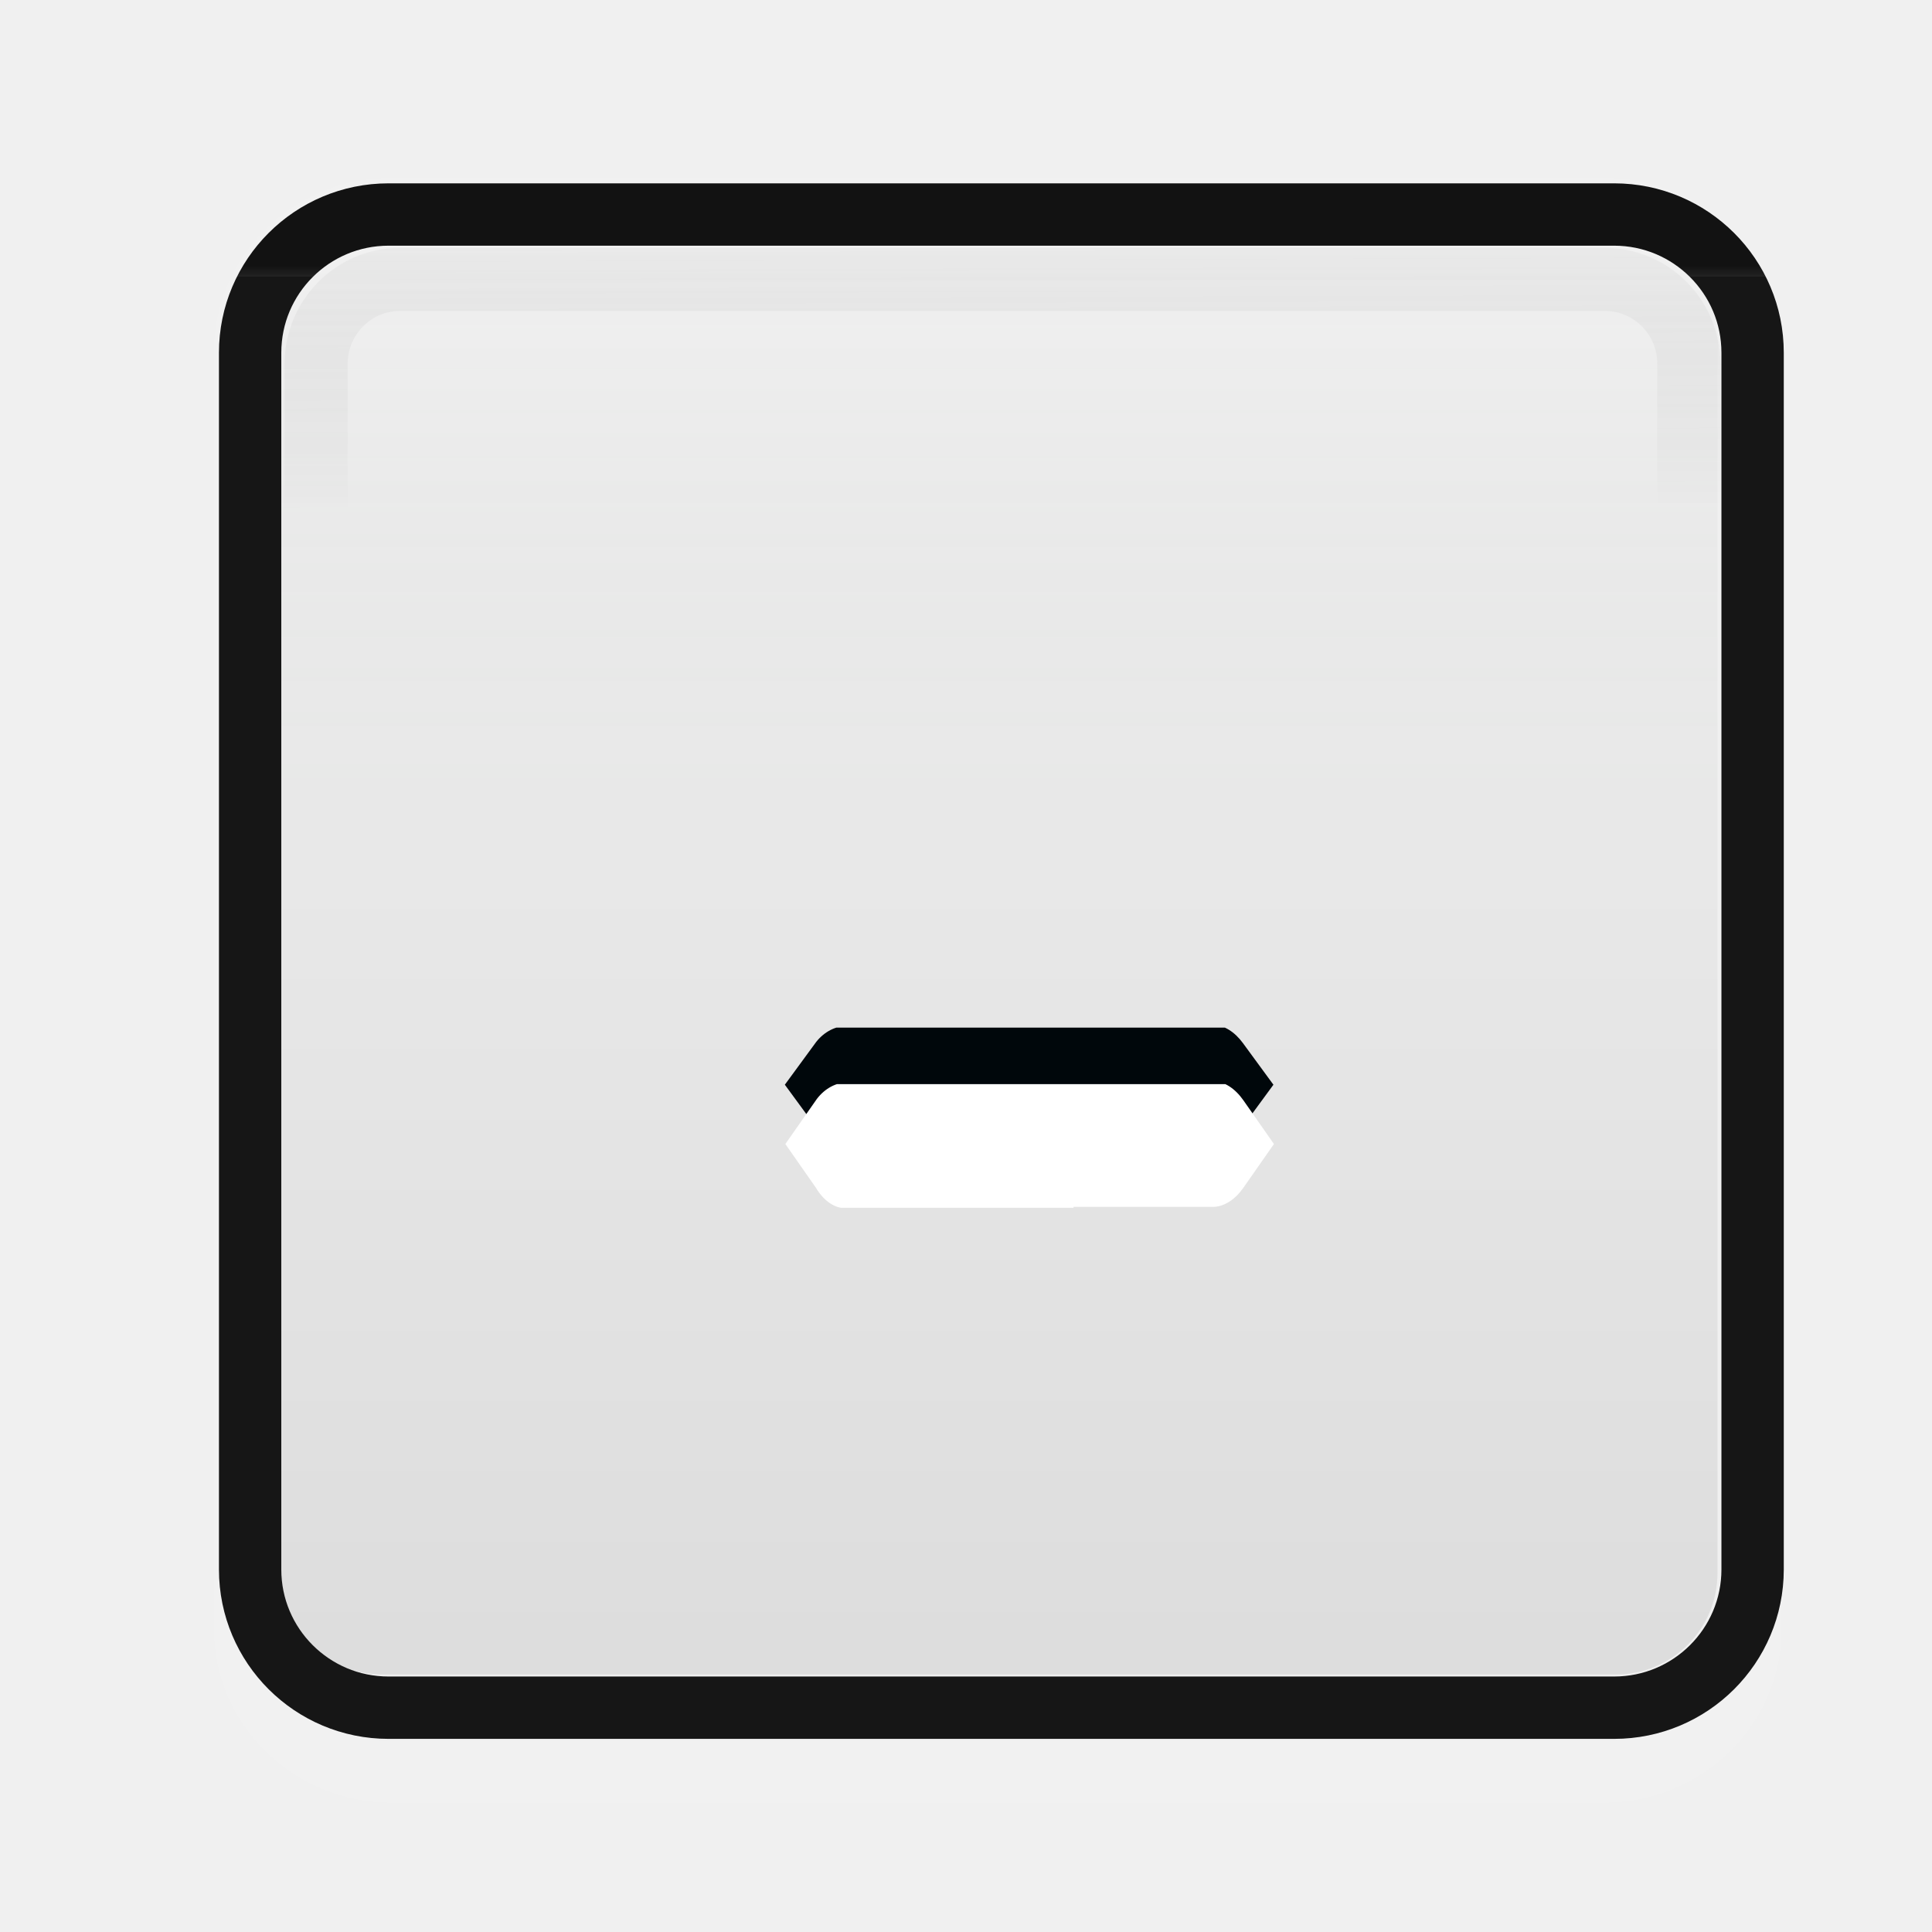
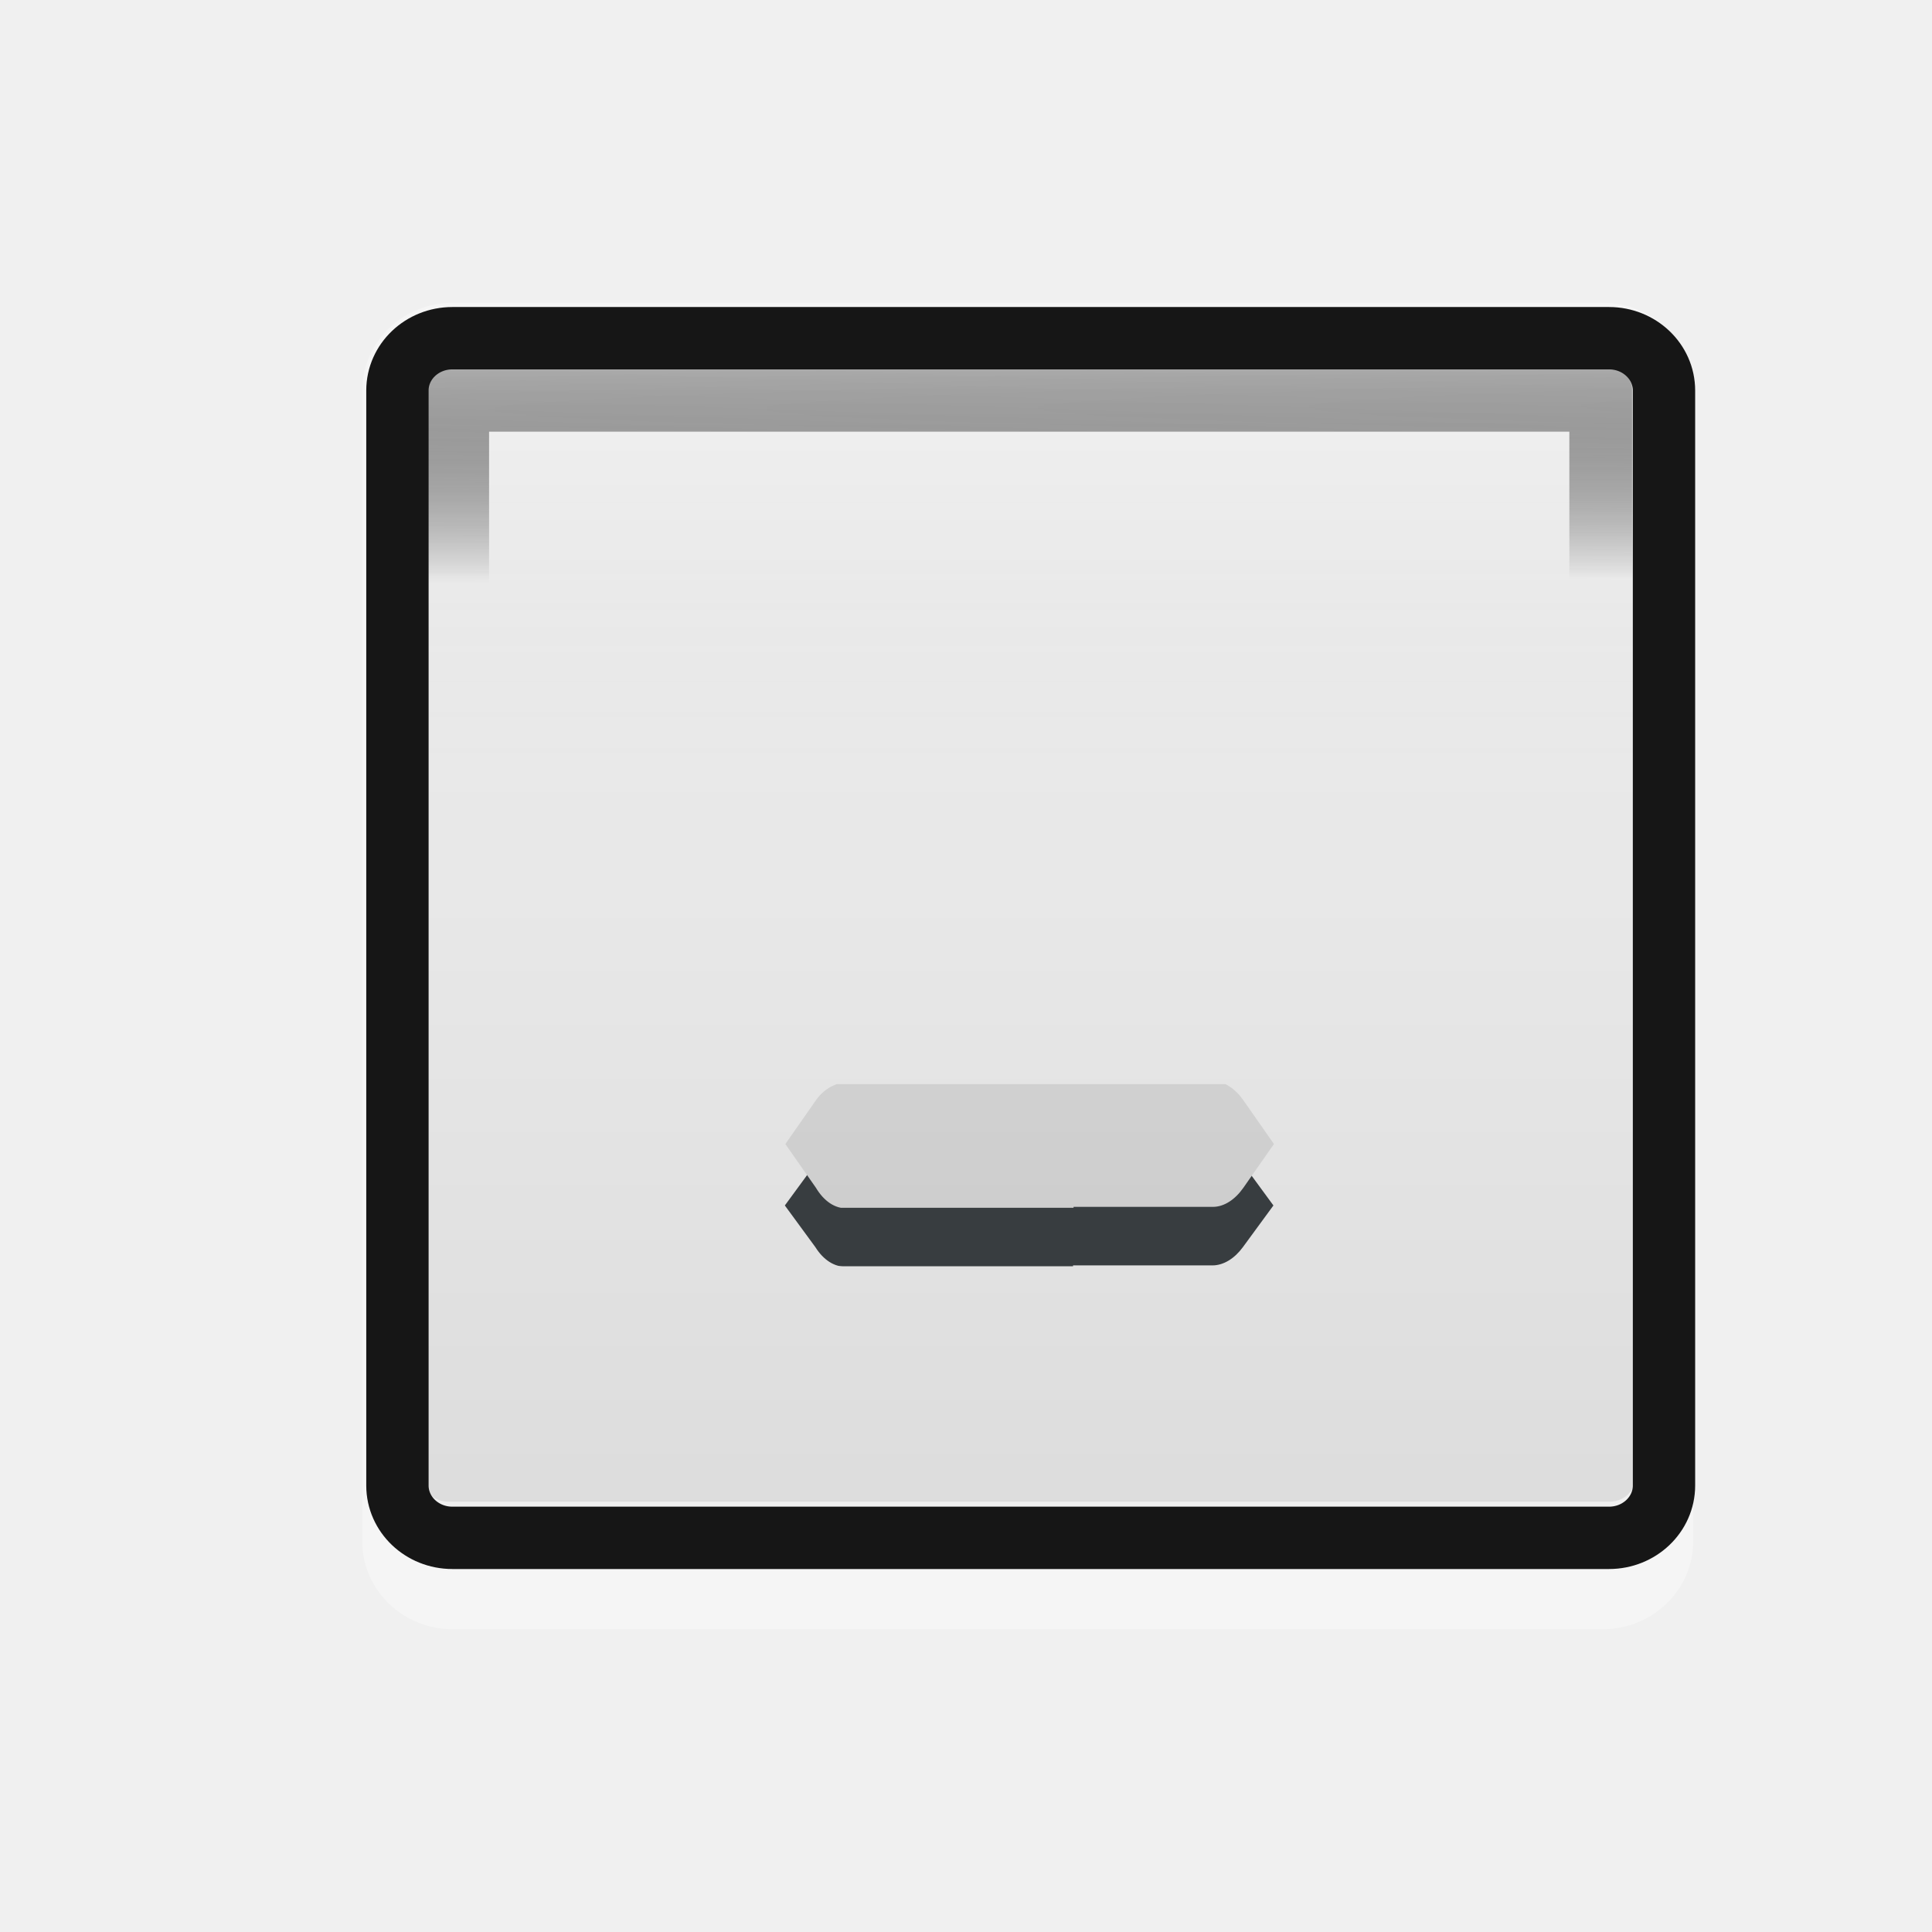
<svg xmlns="http://www.w3.org/2000/svg" xmlns:xlink="http://www.w3.org/1999/xlink" version="1.0" id="Foreground" x="0px" y="0px" width="32" height="32" viewBox="0 0 23.273 23.273" enable-background="new 0 0 16 16" xml:space="preserve">
  <defs id="defs2397">
    <clipPath clipPathUnits="userSpaceOnUse" id="clipPath4222">
      <rect style="opacity:1;fill:#00070b;fill-opacity:1;stroke:none;stroke-width:1;stroke-miterlimit:4;stroke-dasharray:none;stroke-opacity:0.094" id="rect4224" width="13" height="2" x="570.917" y="508.11" transform="matrix(0.7071068,0.7071068,-0.7071068,0.7071068,0,0)" />
    </clipPath>
    <clipPath clipPathUnits="userSpaceOnUse" id="clipPath4222-8">
      <rect style="opacity:1;fill:#00070b;fill-opacity:1;stroke:none;stroke-width:1;stroke-miterlimit:4;stroke-dasharray:none;stroke-opacity:0.094" id="rect4224-3" width="13" height="2" x="570.917" y="508.11" transform="matrix(0.7071068,0.7071068,-0.7071068,0.7071068,0,0)" />
    </clipPath>
-     <linearGradient xlink:href="#linearGradient4225" id="linearGradient3835" gradientUnits="userSpaceOnUse" gradientTransform="matrix(1.271986,0,0,1.369298,1.899779,1.311857)" x1="7.964" y1="1.136" x2="8" y2="14.003" />
+     <linearGradient xlink:href="#linearGradient4217" id="linearGradient3842-0" x1="0" y1="-8" x2="14" y2="-8" gradientUnits="userSpaceOnUse" gradientTransform="matrix(0.9790255,0,0,1.043825,4.383454,13.76705)" />
+     <linearGradient id="linearGradient4217">
+       <stop id="stop4219" offset="0" style="stop-color:#ffffff;stop-opacity:0.08" />
+       <stop style="stop-color:#000000;stop-opacity:0.03" offset="0.4" id="stop4221" />
+       <stop id="stop4223" offset="1" style="stop-color:#000000;stop-opacity:0.08" />
+     </linearGradient>
+     <linearGradient xlink:href="#linearGradient4225" id="linearGradient3835-9" gradientUnits="userSpaceOnUse" gradientTransform="matrix(1.059498,0,0,1.074472,-13.88972,3.208339)" x1="7.964" y1="1.136" x2="8" y2="14.003" />
    <linearGradient id="linearGradient4225">
-       <stop id="stop4227" offset="0" style="stop-color:#aaaaaa;stop-opacity:0.1" />
+       <stop id="stop4227" offset="0" style="stop-color:#aaaaaa;stop-opacity:1" />
      <stop style="stop-color:#000000;stop-opacity:0" offset="0.186" id="stop4229" />
      <stop id="stop4231" offset="1" style="stop-color:#000000;stop-opacity:0" />
    </linearGradient>
-     <linearGradient xlink:href="#linearGradient4217" id="linearGradient3842" x1="0" y1="-8" x2="14" y2="-8" gradientUnits="userSpaceOnUse" gradientTransform="matrix(1.234005,0,0,1.236152,2.894954,-2.146478)" />
-     <linearGradient id="linearGradient4217">
-       <stop id="stop4219" offset="0" style="stop-color:#ffffff;stop-opacity:0.08" />
-       <stop style="stop-color:#000700;stop-opacity:0.031" offset="0.388" id="stop4221" />
-       <stop id="stop4223" offset="1" style="stop-color:#000000;stop-opacity:0.08" />
-     </linearGradient>
-     <linearGradient xlink:href="#linearGradient4226" id="linearGradient3841" gradientUnits="userSpaceOnUse" gradientTransform="matrix(1.206622,0,0,1.284773,2.409672,1.942036)" x1="8" y1="0.978" x2="8" y2="1.077" />
-     <linearGradient id="linearGradient4226">
-       <stop id="stop4228" offset="0" style="stop-color:#121212;stop-opacity:1" />
-       <stop style="stop-color:#222222;stop-opacity:1" offset="1" id="stop4230" />
-       <stop id="stop4232" offset="1" style="stop-color:#161616;stop-opacity:1" />
+     <linearGradient xlink:href="#linearGradient3845-6" id="linearGradient3841-2" gradientUnits="userSpaceOnUse" gradientTransform="matrix(1.017105,0,0,1.032228,-13.53251,3.557712)" x1="8" y1="1.537" x2="8" y2="13.463" />
+     <linearGradient id="linearGradient3845-6">
+       <stop style="stop-color:#161616;stop-opacity:1" offset="0" id="stop3847-0" />
+       <stop id="stop3838" offset="0.7" style="stop-color:#161616;stop-opacity:1" />
+       <stop style="stop-color:#161616;stop-opacity:1" offset="1" id="stop3849-6" />
    </linearGradient>
  </defs>
-   <rect ry="1.225" rx="1.223" y="-20.689" x="2.895" height="17.306" width="17.276" id="rect17861-6-1-3" style="color:#000000;display:inline;overflow:visible;visibility:visible;fill:url(#linearGradient3842);fill-opacity:1;stroke:none;stroke-width:1.038;marker:none;enable-background:accumulate" transform="matrix(0,1,-1,0,0,0)" />
-   <rect ry="1.018" rx="1.01" y="3.366" x="3.808" height="16.432" width="16.536" id="rect17861-6" style="color:#000000;display:inline;overflow:visible;visibility:visible;opacity:1;fill:none;stroke:url(#linearGradient3835);stroke-width:0.76;stroke-miterlimit:4;stroke-dasharray:none;stroke-opacity:1;marker:none;enable-background:accumulate" />
-   <rect ry="1.723" rx="1.771" y="2.511" x="2.947" height="18.835" width="18.145" id="rect17861-2" style="color:#000000;display:inline;overflow:visible;visibility:visible;opacity:0.4;fill:none;stroke:#ffffff;stroke-width:0.737;stroke-miterlimit:4;stroke-dasharray:none;stroke-opacity:0.2;marker:none;enable-background:accumulate" />
-   <rect ry="1.665" rx="1.668" y="2.584" x="3.013" height="17.987" width="18.099" id="rect17861-9" style="color:#000000;display:inline;overflow:visible;visibility:visible;fill:none;stroke:url(#linearGradient3841);stroke-width:0.751;stroke-miterlimit:4;stroke-dasharray:none;stroke-opacity:1;marker:none;enable-background:accumulate" />
-   <g style="display:inline;fill:#00070b;fill-opacity:1" id="g27277-1-1-1" transform="matrix(0.3678403,-0.502079,0.3678403,0.502079,-287.9071,-348.4032)" clip-path="url(#clipPath4222-8)">
+   <g style="display:inline;fill:#00070b;fill-opacity:1;opacity:0.75" id="g27277-1-1-1" transform="matrix(0.3678403,-0.502079,0.3678403,0.502079,-287.9071,-346.9486)" clip-path="url(#clipPath4222-8)">
    <path style="color:#bebebe;font-style:normal;font-variant:normal;font-weight:normal;font-stretch:normal;font-size:medium;line-height:normal;font-family:'Andale Mono';-inkscape-font-specification:'Andale Mono';text-indent:0;text-align:start;text-decoration:none;text-decoration-line:none;letter-spacing:normal;word-spacing:normal;text-transform:none;direction:ltr;block-progression:tb;writing-mode:lr-tb;text-anchor:start;display:inline;overflow:visible;visibility:visible;fill:#00070b;fill-opacity:1;fill-rule:nonzero;stroke:none;stroke-width:1.781;marker:none;enable-background:new" id="path27279-0-5-5" d="m 44.226,764.172 1,0 c 0.01,-1.2e-4 0.021,-4.6e-4 0.031,0 0.255,0.011 0.51,0.129 0.688,0.312 l 2.281,2.281 2.312,-2.281 c 0.266,-0.231 0.447,-0.305 0.688,-0.312 l 1,0 0,1 c 0,0.286 -0.034,0.551 -0.25,0.75 l -2.281,2.281 2.25,2.25 c 0.188,0.188 0.281,0.453 0.281,0.719 l 0,1 -1,0 c -0.265,-1e-5 -0.531,-0.093 -0.719,-0.281 l -2.281,-2.281 -2.281,2.281 c -0.188,0.188 -0.453,0.281 -0.719,0.281 l -1,0 0,-1 c -3e-6,-0.265 0.093,-0.531 0.281,-0.719 l 2.281,-2.25 -2.281,-2.281 c -0.211,-0.195 -0.303,-0.469 -0.281,-0.75 l 0,-1 z" />
  </g>
  <path style="opacity:1;fill:#00070b;fill-opacity:1;stroke:none;stroke-width:1;stroke-miterlimit:4;stroke-dasharray:none;stroke-opacity:0.094" d="m -10.596,11.797 0,0.038 0,2.037 0,2.327 0,1.455 5.818,0 0,-1.455 0,-2.327 0,-2.037 0,-0.038 -5.818,0 z m 1.455,2.075 2.909,0 0,2.327 -2.909,0 0,-2.327 z" id="rect4140-7" />
  <g id="g27275-6-6-6" style="display:inline;fill:#000000;fill-opacity:1" transform="matrix(0.7272727,0,0,0.7272727,-10.82953,0.797018)">
    <g transform="translate(-41,-760)" id="g27277-1-1-2" style="display:inline;fill:#000000;fill-opacity:1">
      <path d="m 44.226,764.172 1,0 c 0.01,-1.2e-4 0.021,-4.6e-4 0.031,0 0.255,0.011 0.51,0.129 0.688,0.312 l 2.281,2.281 2.312,-2.281 c 0.266,-0.231 0.447,-0.305 0.688,-0.312 l 1,0 0,1 c 0,0.286 -0.034,0.551 -0.25,0.75 l -2.281,2.281 2.25,2.25 c 0.188,0.188 0.281,0.453 0.281,0.719 l 0,1 -1,0 c -0.265,-1e-5 -0.531,-0.093 -0.719,-0.281 l -2.281,-2.281 -2.281,2.281 c -0.188,0.188 -0.453,0.281 -0.719,0.281 l -1,0 0,-1 c -3e-6,-0.265 0.093,-0.531 0.281,-0.719 l 2.281,-2.25 -2.281,-2.281 c -0.211,-0.195 -0.303,-0.469 -0.281,-0.75 l 0,-1 z" id="path27279-0-5-8" style="color:#bebebe;font-style:normal;font-variant:normal;font-weight:normal;font-stretch:normal;font-size:medium;line-height:normal;font-family:'Andale Mono';-inkscape-font-specification:'Andale Mono';text-indent:0;text-align:start;text-decoration:none;text-decoration-line:none;letter-spacing:normal;word-spacing:normal;text-transform:none;direction:ltr;block-progression:tb;writing-mode:lr-tb;text-anchor:start;display:inline;overflow:visible;visibility:visible;fill:#00070b;fill-opacity:1;fill-rule:nonzero;stroke:none;stroke-width:1.781;marker:none;enable-background:new" />
    </g>
  </g>
  <g style="display:inline;fill:#ffffff;fill-opacity:1" id="g27277-1-1" transform="matrix(0.3678403,-0.5264399,0.3678403,0.5264399,-287.9009,-365.2273)" clip-path="url(#clipPath4222)">
-     <path style="color:#bebebe;font-style:normal;font-variant:normal;font-weight:normal;font-stretch:normal;font-size:medium;line-height:normal;font-family:'Andale Mono';-inkscape-font-specification:'Andale Mono';text-indent:0;text-align:start;text-decoration:none;text-decoration-line:none;letter-spacing:normal;word-spacing:normal;text-transform:none;direction:ltr;block-progression:tb;writing-mode:lr-tb;text-anchor:start;display:inline;overflow:visible;visibility:visible;fill:#ffffff;fill-opacity:1;fill-rule:nonzero;stroke:none;stroke-width:1.781;marker:none;enable-background:new" id="path27279-0-5" d="m 44.226,764.172 1,0 c 0.01,-1.2e-4 0.021,-4.6e-4 0.031,0 0.255,0.011 0.51,0.129 0.688,0.312 l 2.281,2.281 2.312,-2.281 c 0.266,-0.231 0.447,-0.305 0.688,-0.312 l 1,0 0,1 c 0,0.286 -0.034,0.551 -0.25,0.75 l -2.281,2.281 2.25,2.25 c 0.188,0.188 0.281,0.453 0.281,0.719 l 0,1 -1,0 c -0.265,-1e-5 -0.531,-0.093 -0.719,-0.281 l -2.281,-2.281 -2.281,2.281 c -0.188,0.188 -0.453,0.281 -0.719,0.281 l -1,0 0,-1 c -3e-6,-0.265 0.093,-0.531 0.281,-0.719 l 2.281,-2.25 -2.281,-2.281 c -0.211,-0.195 -0.303,-0.469 -0.281,-0.75 l 0,-1 z" />
+     <path style="color:#bebebe;font-style:normal;font-variant:normal;font-weight:normal;font-stretch:normal;font-size:medium;line-height:normal;font-family:'Andale Mono';-inkscape-font-specification:'Andale Mono';text-indent:0;text-align:start;text-decoration:none;text-decoration-line:none;letter-spacing:normal;word-spacing:normal;text-transform:none;direction:ltr;block-progression:tb;writing-mode:lr-tb;text-anchor:start;display:inline;overflow:visible;visibility:visible;fill:#dbdbdb;fill-opacity:1;fill-rule:nonzero;stroke:none;stroke-width:1.781;marker:none;enable-background:new" id="path27279-0-5" d="m 44.226,764.172 1,0 c 0.01,-1.2e-4 0.021,-4.6e-4 0.031,0 0.255,0.011 0.51,0.129 0.688,0.312 l 2.281,2.281 2.312,-2.281 c 0.266,-0.231 0.447,-0.305 0.688,-0.312 l 1,0 0,1 c 0,0.286 -0.034,0.551 -0.25,0.75 l -2.281,2.281 2.25,2.25 c 0.188,0.188 0.281,0.453 0.281,0.719 l 0,1 -1,0 c -0.265,-1e-5 -0.531,-0.093 -0.719,-0.281 l -2.281,-2.281 -2.281,2.281 c -0.188,0.188 -0.453,0.281 -0.719,0.281 l -1,0 0,-1 c -3e-6,-0.265 0.093,-0.531 0.281,-0.719 l 2.281,-2.25 -2.281,-2.281 c -0.211,-0.195 -0.303,-0.469 -0.281,-0.75 l 0,-1 z" />
  </g>
  <path style="opacity:1;fill:#dbdbdb;fill-opacity:1;stroke:none;stroke-width:1;stroke-miterlimit:4;stroke-dasharray:none;stroke-opacity:0.094" d="m -12.422,13.305 0,0.038 0,2.037 0,2.327 0,1.455 5.818,0 0,-1.455 0,-2.327 0,-2.037 0,-0.038 -5.818,0 z m 1.455,2.075 2.909,0 0,2.327 -2.909,0 0,-2.327 z" id="rect4140" />
+   <g id="g4203" transform="translate(17.81146,7.4875345e-8)">
+     <rect transform="matrix(0,1,-1,0,0,0)" style="color:#000000;display:inline;overflow:visible;visibility:visible;fill:url(#linearGradient3842-0);fill-opacity:1;stroke:none;stroke-width:1.038;marker:none;enable-background:accumulate" id="rect17861-6-1-3-4" width="13.706" height="14.614" x="4.383" y="-1.89" rx="0.295" ry="0.31" />
+     <rect style="color:#000000;display:inline;overflow:visible;visibility:visible;opacity:1;fill:none;stroke:url(#linearGradient3835-9);stroke-width:0.76;stroke-miterlimit:4;stroke-dasharray:none;stroke-opacity:1;marker:none;enable-background:accumulate" id="rect17861-6-6" width="13.773" height="12.894" x="-12.3" y="4.82" rx="0" ry="0" />
+     <rect style="color:#000000;display:inline;overflow:visible;visibility:visible;opacity:0.6;fill:none;stroke:#ffffff;stroke-width:0.737;stroke-miterlimit:4;stroke-dasharray:none;stroke-opacity:0.54;marker:none;enable-background:accumulate" id="rect17861-2-1" width="15.295" height="15.243" x="-13.079" y="4.015" rx="0.724" ry="0.689" />
+     <rect style="color:#000000;display:inline;overflow:visible;visibility:visible;fill:none;stroke:url(#linearGradient3841-2);stroke-width:0.751;stroke-miterlimit:4;stroke-dasharray:none;stroke-opacity:1;marker:none;enable-background:accumulate" id="rect17861-9-8" width="15.257" height="14.451" x="-13.024" y="4.074" rx="0.662" ry="0.63" />
+   </g>
</svg>
